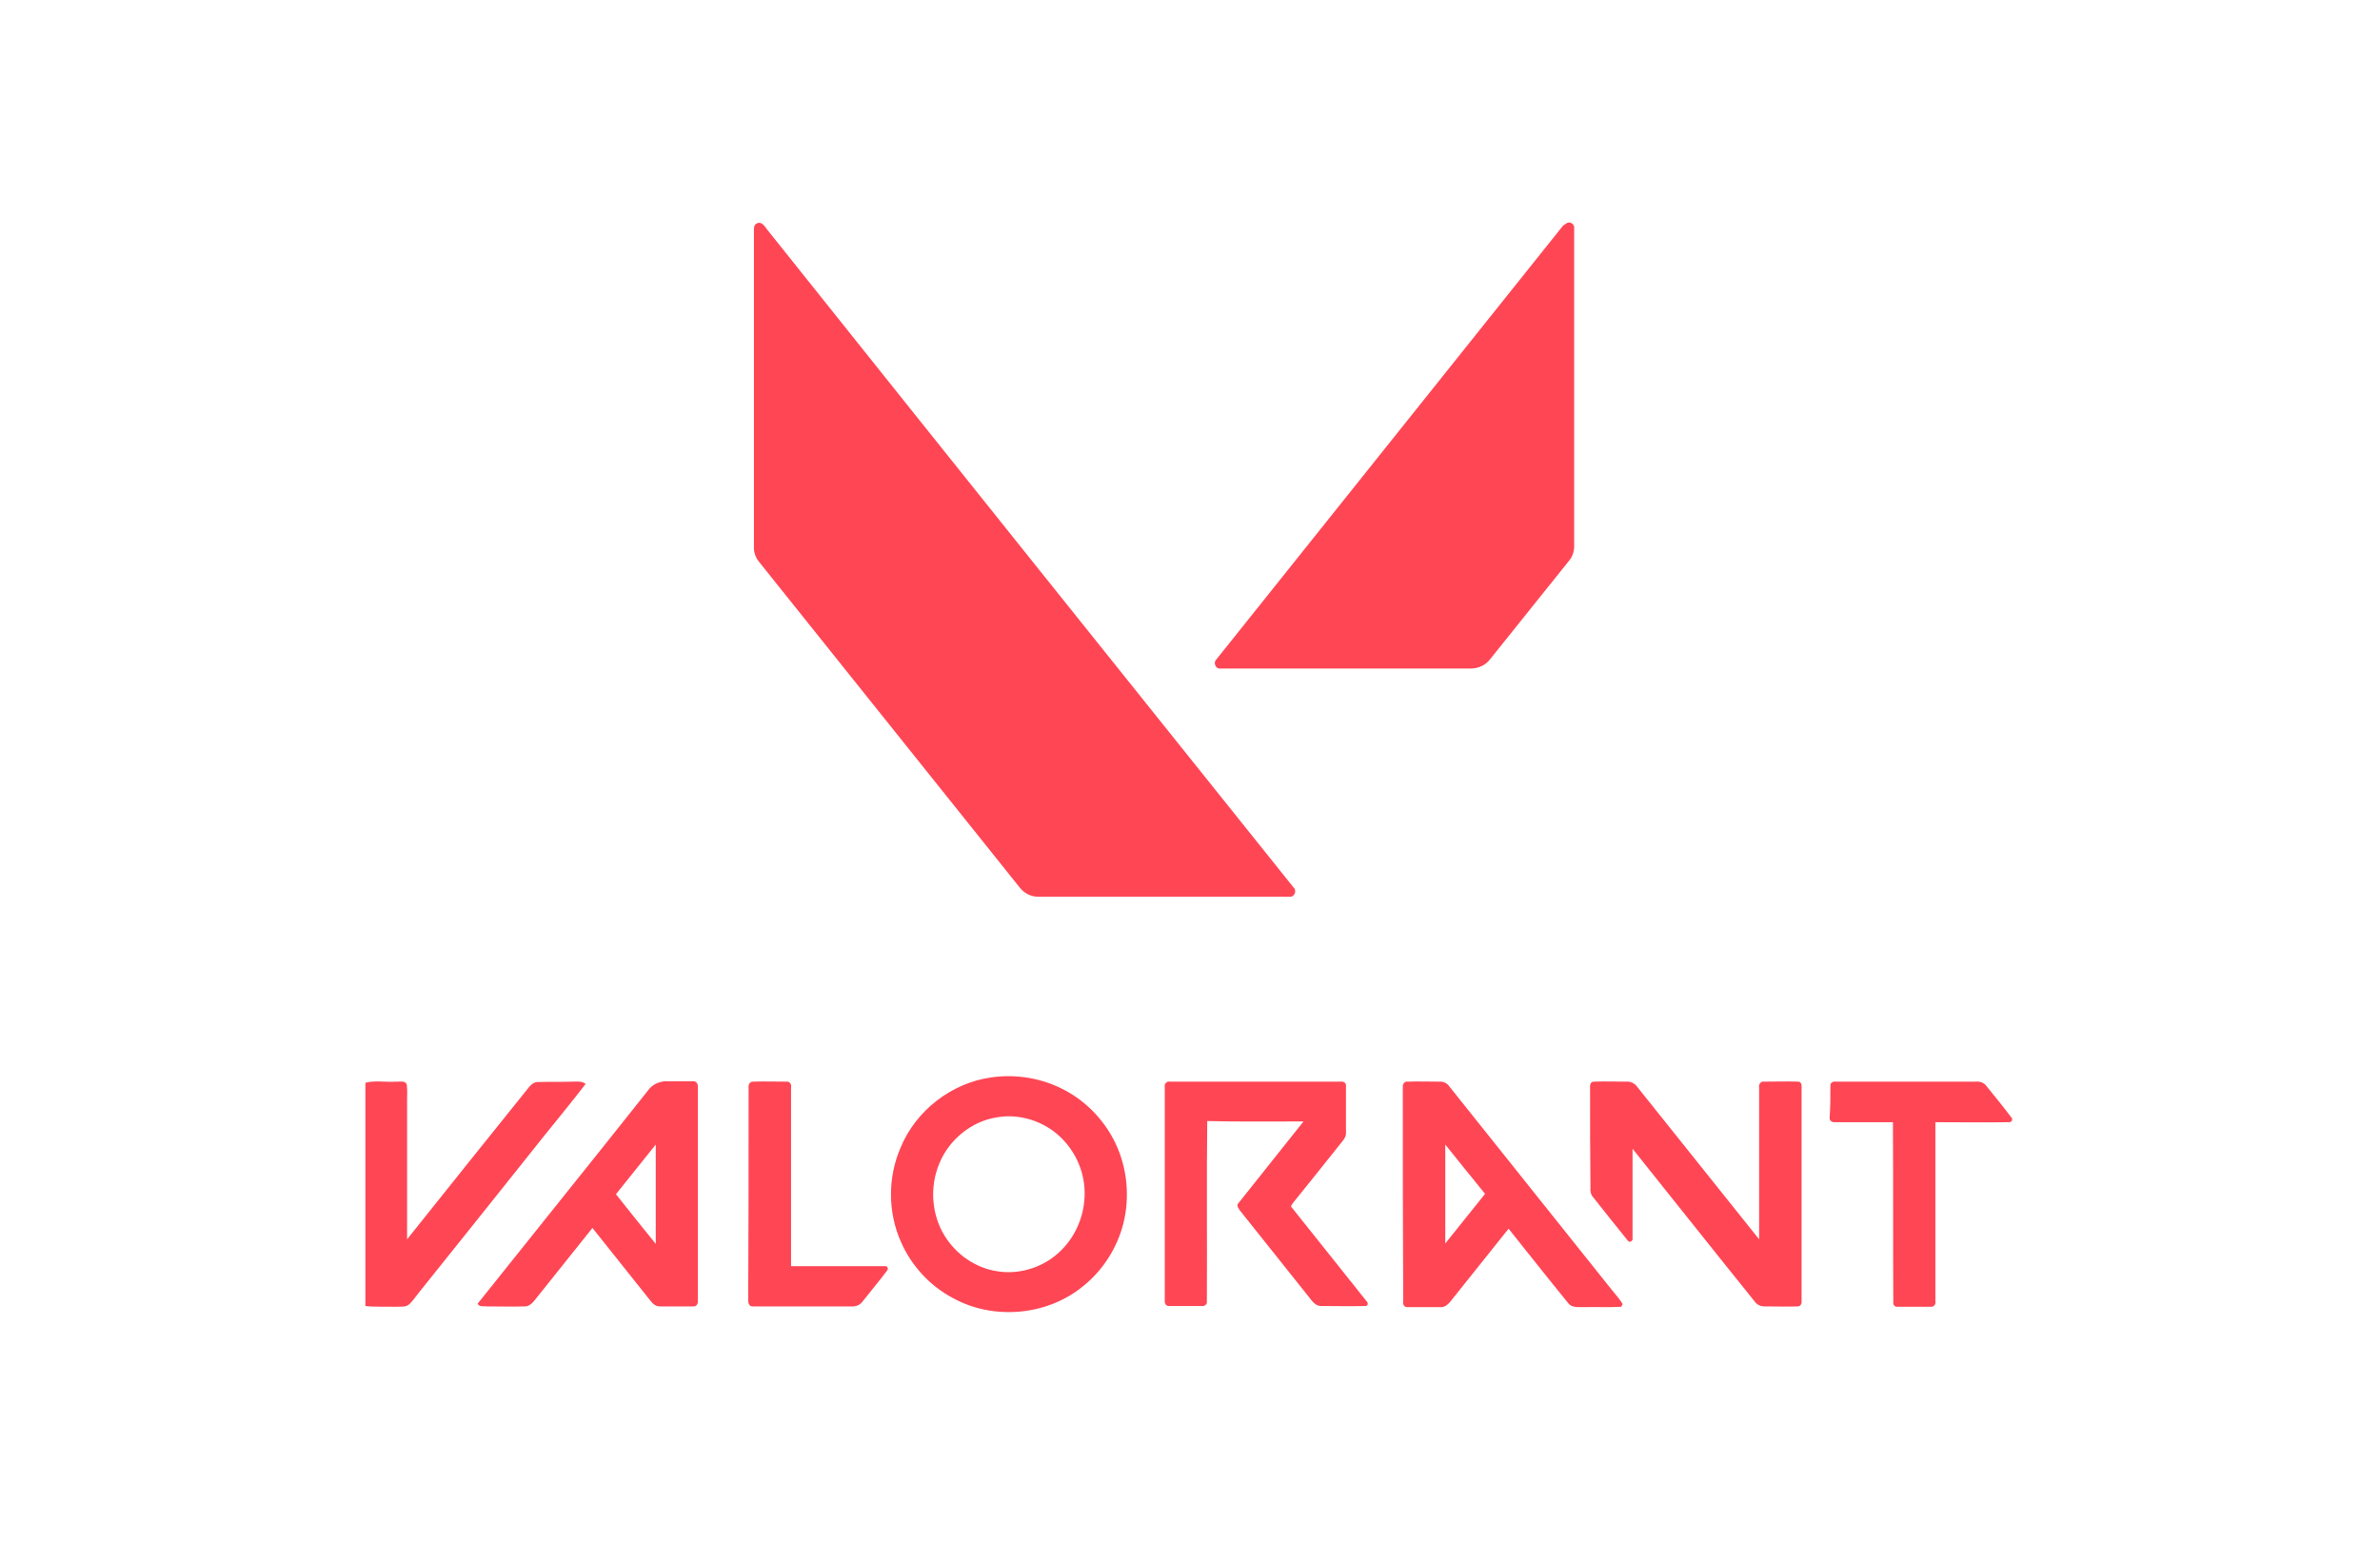
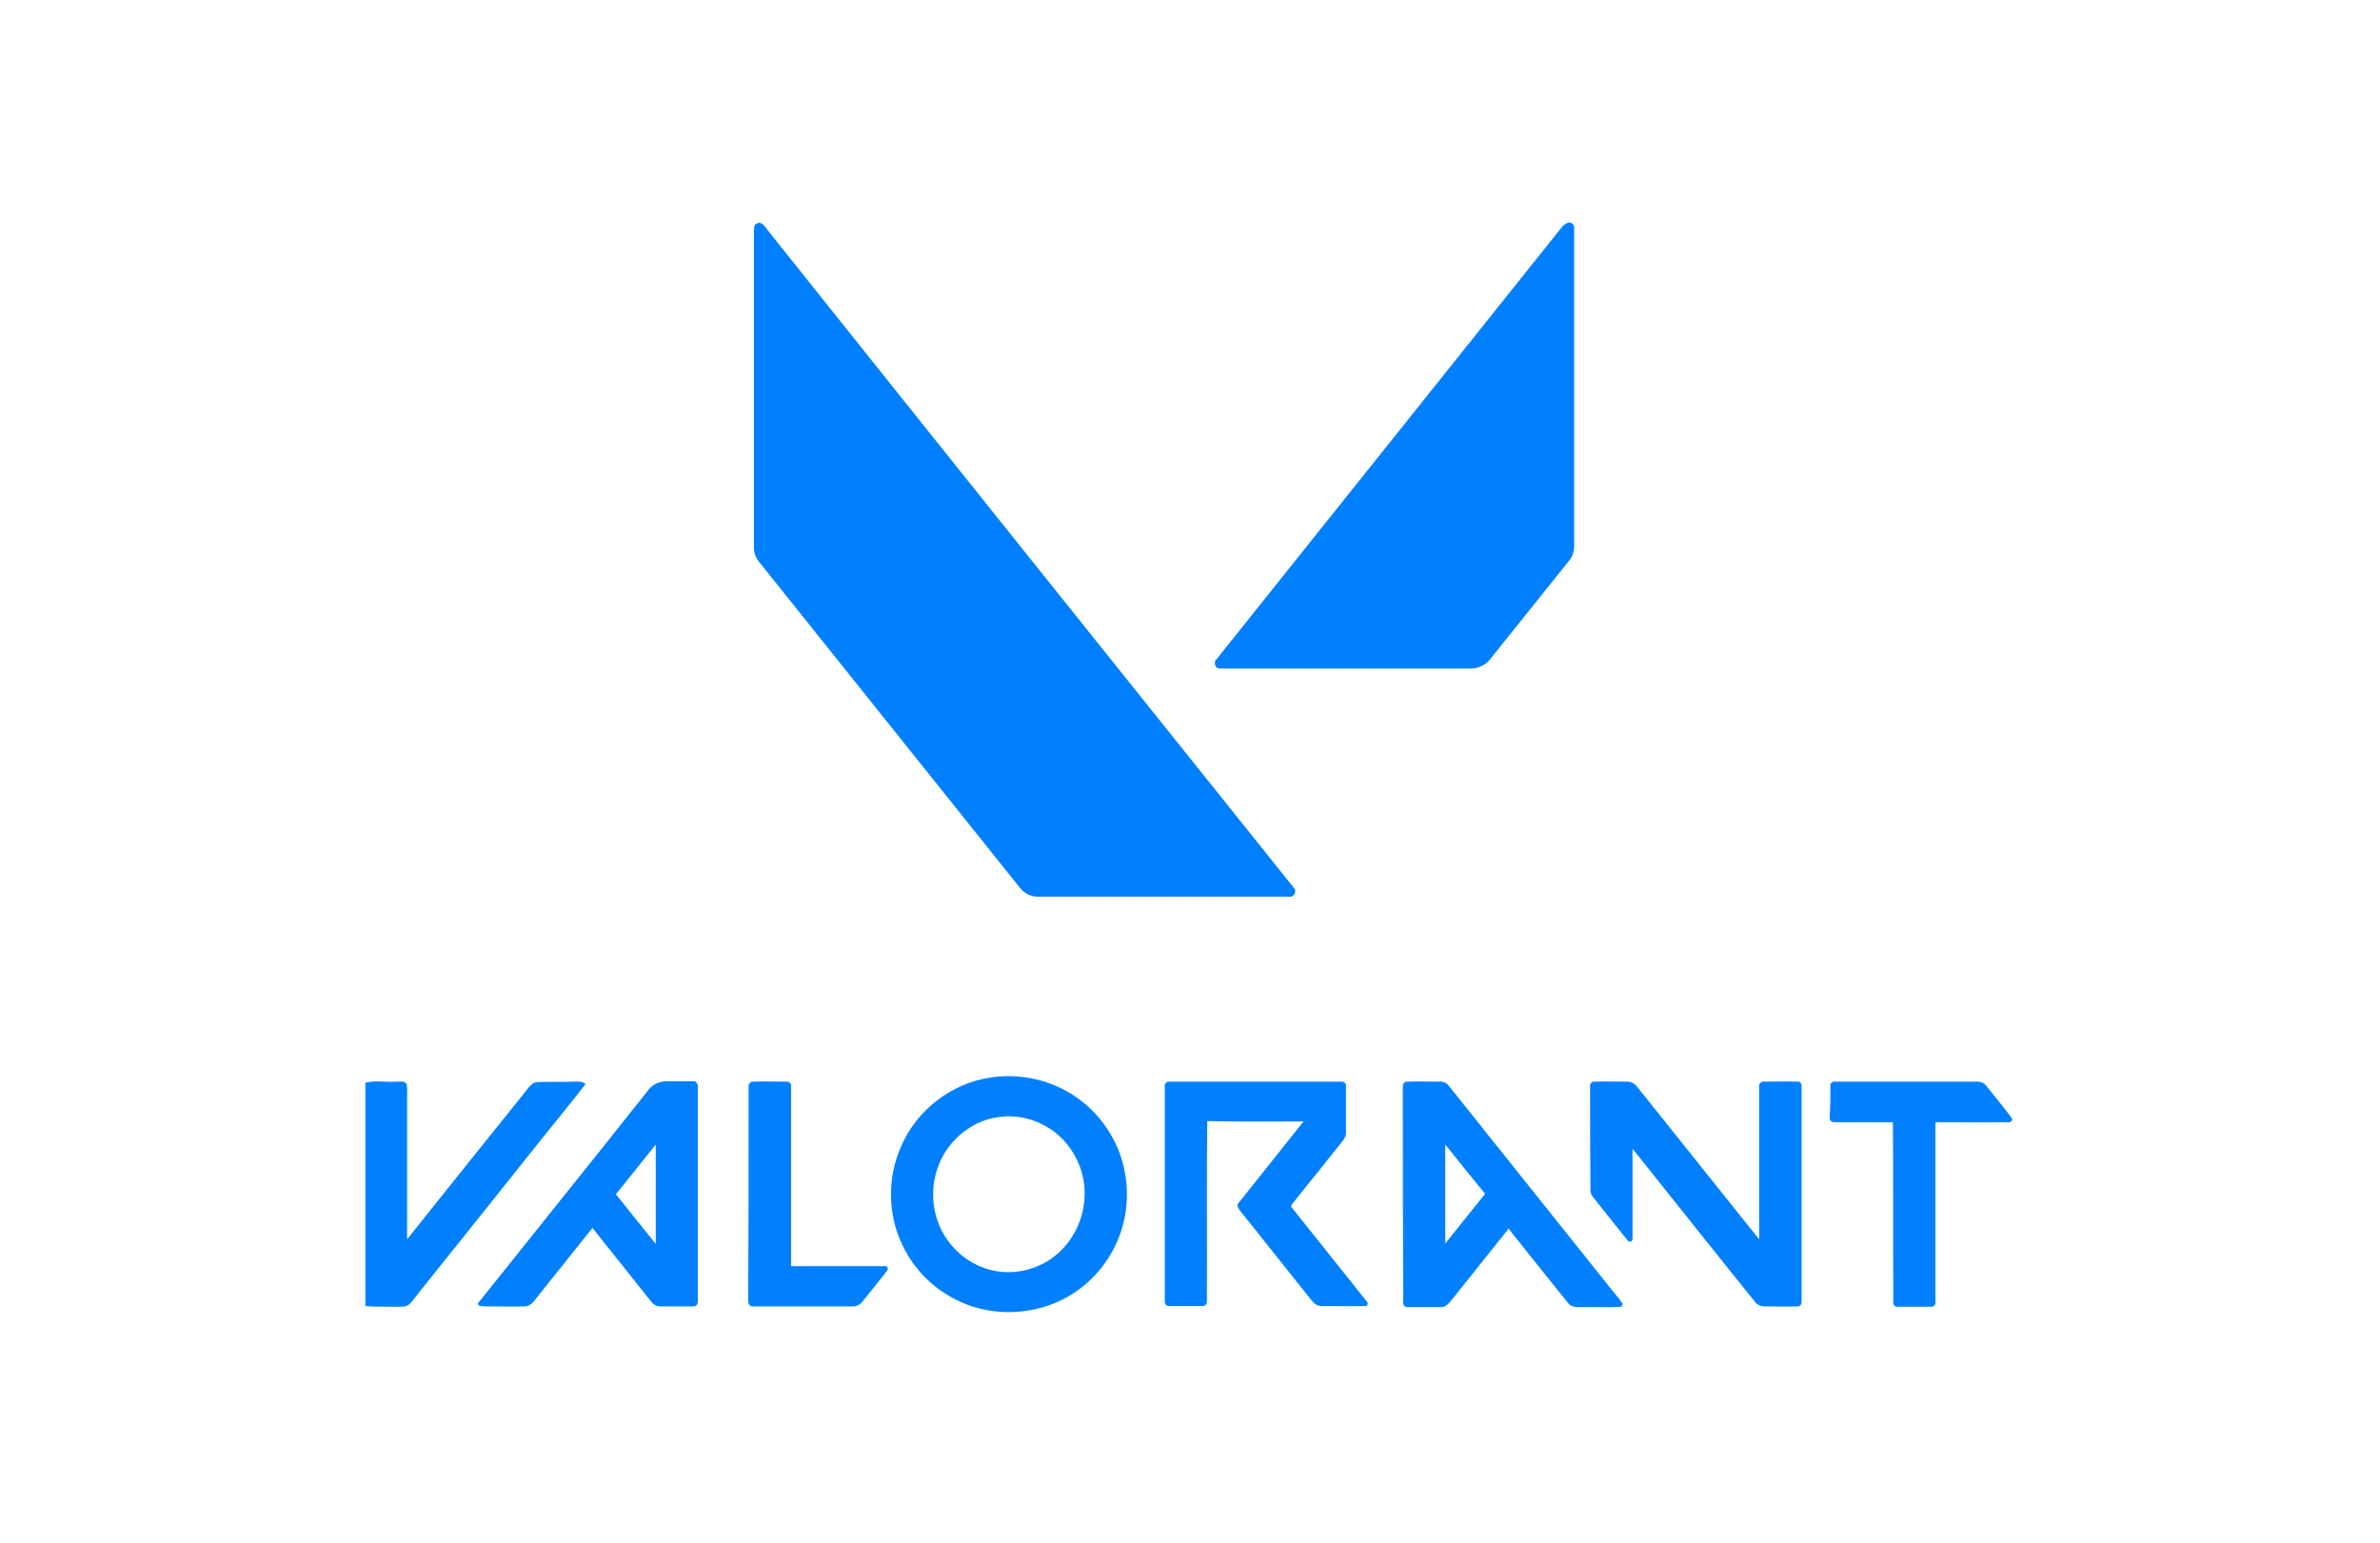
<svg xmlns="http://www.w3.org/2000/svg" version="1.0" id="katman_1" x="0px" y="0px" viewBox="0 0 627.9 407" style="enable-background:new 0 0 627.9 407;" xml:space="preserve">
  <style type="text/css">
- 	.st0{fill:#ff4655;}
+ 	.st0{fill:#0080FF;}
</style>
  <g id="f000000ff">
</g>
  <g id="ff4655ff">
    <path class="st0" d="M199.6,59c1.3-0.8,2.2,0.8,2.9,1.7c46.2,57.9,92.5,115.7,138.8,173.5c0.9,0.8,0.2,2.6-1.1,2.4   c-22.1,0-44.3,0-66.4,0c-1.8,0-3.5-0.9-4.6-2.2c-23-28.7-45.9-57.4-68.9-86.1c-1-1.2-1.5-2.7-1.4-4.2c0-27.7,0-55.5,0-83.2   C198.9,60.2,198.9,59.3,199.6,59z" />
    <path class="st0" d="M413.5,58.8c0.9-0.4,2,0.5,1.8,1.5c0,27.7,0,55.5,0,83.2c0.1,1.6-0.3,3.2-1.3,4.4c-7,8.7-14,17.5-21,26.2   c-1.2,1.5-3.1,2.3-5,2.3c-22,0-44,0-66,0c-1.3,0.2-2-1.6-1.1-2.4c30.5-38.2,61-76.3,91.5-114.5C412.8,59.3,413.1,59,413.5,58.8z" />
    <path class="st0" d="M261.4,284.3c6.7-1,13.7,0.2,19.6,3.4c5.8,3.1,10.5,8.1,13.3,14c3.1,6.5,3.8,14.1,2.1,21   c-1.7,6.8-5.7,12.9-11.2,17.1c-9.4,7.4-23.3,8.5-33.8,2.7c-6.1-3.2-11-8.6-13.7-14.8c-3.5-7.8-3.5-17.1-0.1-24.9   C241.6,293.1,250.9,285.8,261.4,284.3 M263.1,294.8c-6.7,1-12.6,5.8-15.2,12c-2.7,6.2-2.2,13.7,1.4,19.4c3,4.8,8,8.3,13.6,9.2   c5.7,1,11.8-0.8,16.1-4.6c4.9-4.2,7.6-10.9,7.1-17.4c-0.4-5.8-3.4-11.3-8-14.8C273.9,295.4,268.3,293.9,263.1,294.8z" />
    <path class="st0" d="M96.4,285.7c2.6-0.7,5.3-0.1,8-0.3c0.9,0.1,2.4-0.4,2.9,0.7c0.2,1.4,0.1,2.8,0.1,4.2c0,12.2,0,24.5,0,36.7   c10.7-13.4,21.4-26.8,32.2-40.2c0.6-0.7,1.3-1.3,2.3-1.3c3.1-0.1,6.2,0,9.2-0.1c1.2,0,2.4-0.2,3.4,0.6c-3.6,4.7-7.4,9.3-11.1,13.9   c-11,13.8-22,27.6-33,41.3c-0.8,1-1.5,2.1-2.5,3c-1,0.8-2.3,0.5-3.5,0.6c-2.7-0.1-5.3,0.1-8-0.2V285.7z" />
    <path class="st0" d="M170.9,287.8c1.1-1.6,3-2.5,4.9-2.5c2.4,0,4.8,0,7.1,0c0.8-0.1,1.3,0.8,1.2,1.5c0,18.8,0,37.6,0,56.4   c0.1,0.7-0.3,1.6-1.2,1.5c-2.9,0-5.9,0-8.8,0c-1.1,0-1.9-0.7-2.5-1.5c-5.1-6.4-10.2-12.8-15.3-19.2c-5.2,6.5-10.3,12.9-15.5,19.4   c-0.6,0.7-1.4,1.3-2.3,1.3c-3.4,0.1-6.8,0-10.1,0c-0.8-0.1-1.9,0.2-2.4-0.7C140.9,325.3,156,306.6,170.9,287.8 M162.5,315.1   c3.5,4.4,6.9,8.7,10.5,13.1c0-8.7,0-17.4,0-26.2C169.5,306.4,166,310.7,162.5,315.1z" />
    <path class="st0" d="M197.5,286.9c-0.1-0.7,0.3-1.5,1.1-1.5c3-0.1,5.9,0,8.9,0c0.8-0.1,1.4,0.7,1.2,1.5c0,15.7,0,31.5,0,47.2   c8.2,0,16.5,0,24.7,0c0.7-0.2,1.1,0.7,0.6,1.2c-2.1,2.8-4.4,5.5-6.5,8.2c-0.7,0.9-1.8,1.3-2.9,1.2c-8.7,0-17.4,0-26.1,0   c-0.8,0-1.1-0.8-1.1-1.5C197.5,324.5,197.5,305.7,197.5,286.9z" />
    <path class="st0" d="M307.3,286.9c-0.2-0.9,0.5-1.7,1.4-1.5c15,0,30,0,45,0c0.7-0.1,1.5,0.3,1.4,1.1c0,4.1,0,8.1,0,12.2   c0.1,1-0.4,1.8-1,2.5c-4.3,5.4-8.6,10.8-12.9,16.1c-0.2,0.4-0.9,0.9-0.4,1.3c6.6,8.3,13.2,16.5,19.7,24.7c0.5,0.4,0.5,1.3-0.3,1.3   c-3.9,0.1-7.8,0-11.7,0c-1.5,0-2.4-1.4-3.2-2.4c-6-7.6-12.1-15.1-18.1-22.7c-0.4-0.6-1.1-1.4-0.5-2c5.7-7.2,11.5-14.4,17.2-21.6   c-8.5,0-17,0.1-25.4-0.1c-0.2,15.9,0,31.8-0.1,47.7c0.1,0.7-0.7,1.2-1.3,1.1c-2.9,0-5.9,0-8.8,0c-0.8,0-1.1-0.9-1-1.5   C307.3,324.5,307.3,305.7,307.3,286.9z" />
    <path class="st0" d="M370.1,286.9c-0.1-0.8,0.4-1.6,1.2-1.5c2.8-0.1,5.6,0,8.4,0c1.1-0.1,2.1,0.4,2.7,1.3c14,17.5,28,35.1,42,52.6   c1.2,1.6,2.7,3.1,3.7,4.8c-0.1,0.2-0.3,0.5-0.4,0.7c-3.4,0.2-6.8,0-10.2,0.1c-1.3,0-3,0.1-3.8-1.1c-5.3-6.5-10.5-13.1-15.7-19.6   c-5.2,6.5-10.3,12.9-15.5,19.4c-0.6,0.7-1.4,1.3-2.3,1.3c-2.9,0-5.9,0-8.8,0c-0.9,0.1-1.4-0.8-1.2-1.5   C370.1,324.5,370.1,305.7,370.1,286.9 M381.3,302c0,8.7,0,17.4,0,26.1c3.5-4.4,7-8.7,10.5-13.1C388.3,310.7,384.8,306.4,381.3,302z   " />
    <path class="st0" d="M419.5,286.9c-0.1-0.7,0.2-1.5,1-1.5c2.8-0.1,5.6,0,8.4,0c1.1-0.1,2.2,0.3,2.9,1.2   c10.8,13.5,21.5,26.9,32.3,40.4c0-13.4,0-26.7,0-40.1c-0.2-0.8,0.5-1.7,1.4-1.5c3,0,5.9-0.1,8.9,0c0.8,0,1,0.9,0.9,1.5   c0,18.8,0,37.5,0,56.3c0.1,0.6-0.2,1.5-1,1.5c-2.9,0.1-5.9,0-8.8,0c-1,0-1.9-0.4-2.5-1.2c-10.8-13.4-21.5-26.9-32.3-40.4   c0,7.9,0,15.8,0,23.6c0.2,0.7-0.8,1.3-1.2,0.7c-3.1-3.8-6.1-7.6-9.1-11.4c-0.7-0.7-0.9-1.7-0.8-2.7   C419.5,304.6,419.5,295.8,419.5,286.9z" />
    <path class="st0" d="M482.9,286.5c-0.1-0.8,0.7-1.2,1.4-1.1c12.3,0,24.7,0,37,0c1.1-0.1,2.2,0.3,2.8,1.2c2.2,2.7,4.4,5.4,6.5,8.2   c0.6,0.5,0.1,1.4-0.6,1.3c-6.5,0.1-12.9,0-19.4,0c0,15.7,0,31.5,0,47.2c0.2,0.8-0.4,1.6-1.2,1.5c-2.9,0-5.9,0-8.8,0   c-0.6,0.1-1.2-0.5-1.1-1.1c-0.1-15.9,0-31.7-0.1-47.6c-5.1,0-10.2,0-15.3,0c-0.7,0.1-1.5-0.4-1.4-1.2   C482.9,292.1,482.9,289.3,482.9,286.5z" />
  </g>
</svg>
